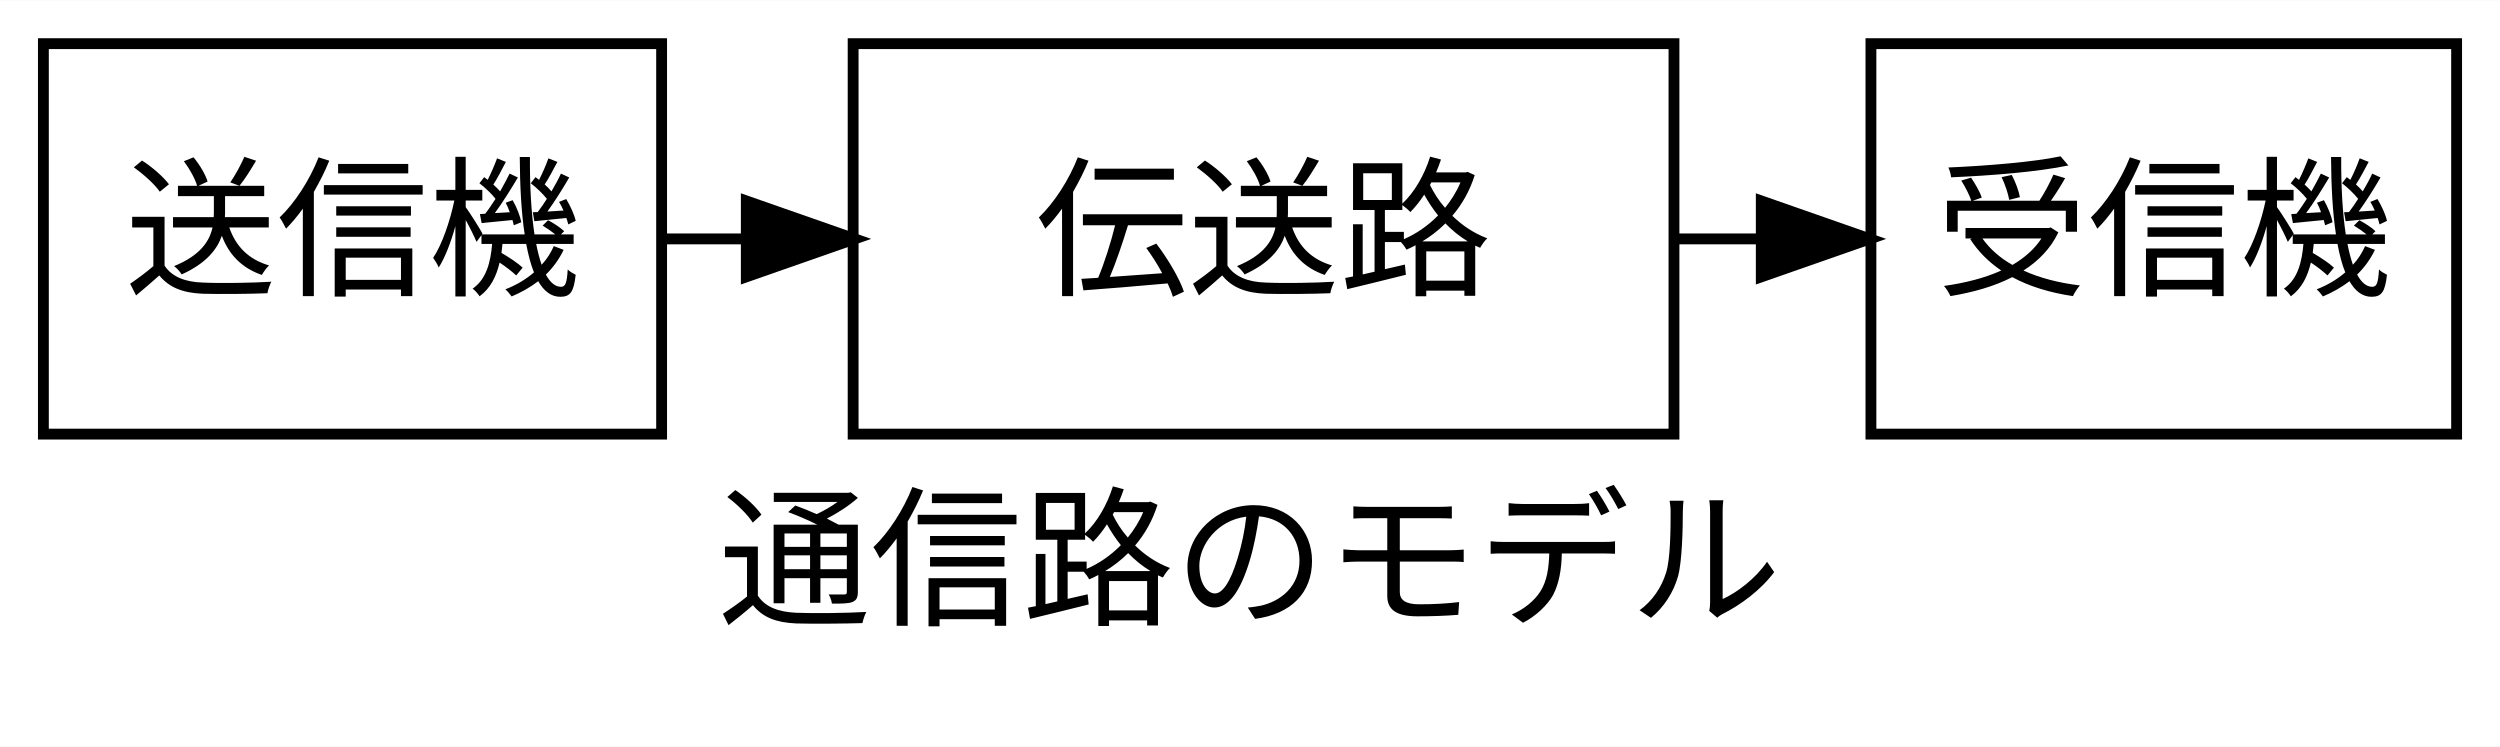
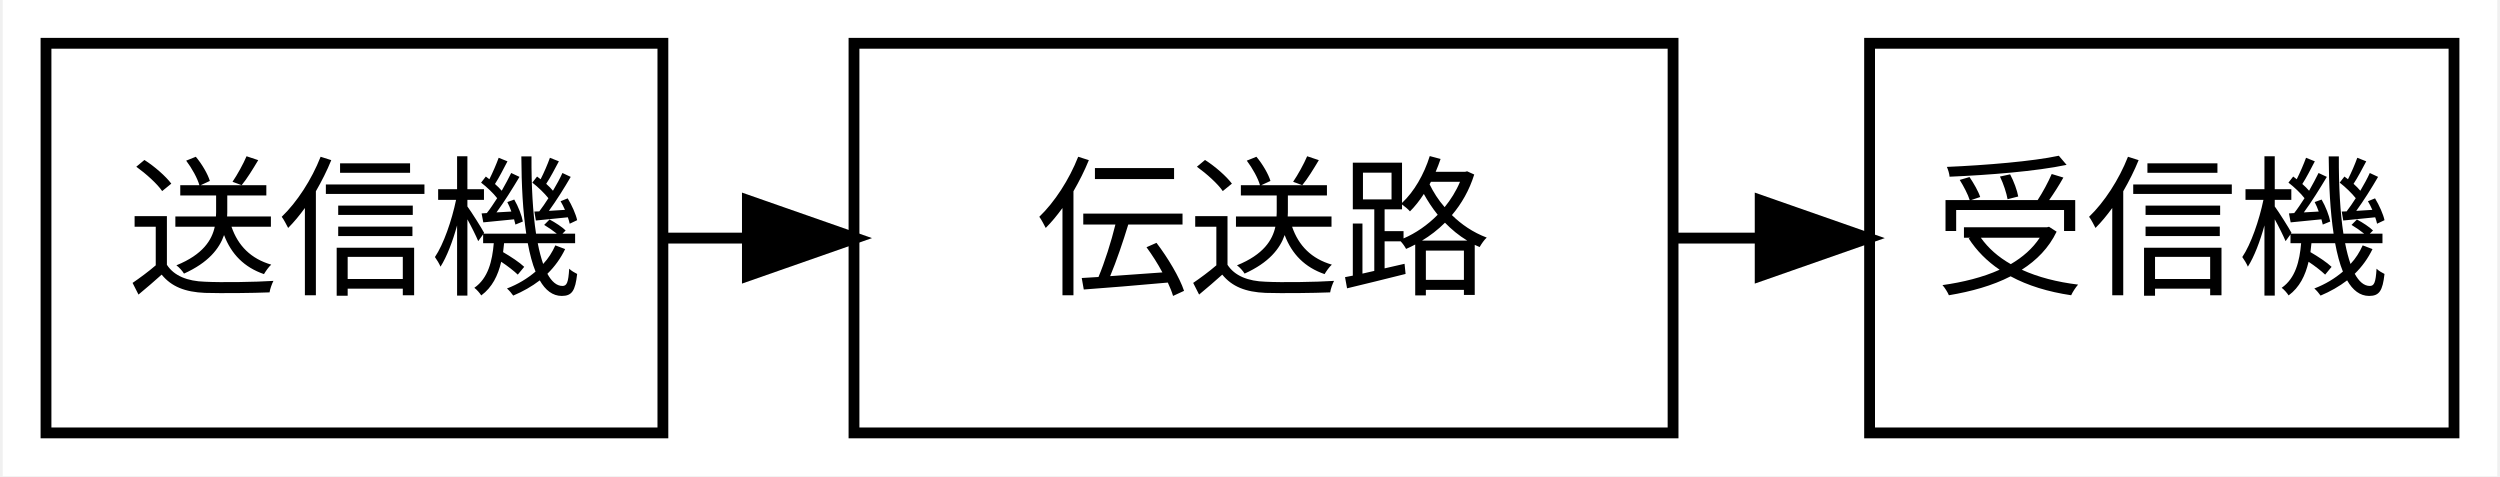
- <svg xmlns="http://www.w3.org/2000/svg" width="231pt" height="69pt" viewBox="0.00 0.00 230.50 68.80">
-   <g id="graph0" class="graph" transform="scale(1 1) rotate(0) translate(4 64.8)">
-     <polygon fill="#ffffff" stroke="transparent" points="-4,4 -4,-64.8 226.5,-64.8 226.5,4 -4,4" />
-     <text text-anchor="middle" x="111.25" y="-8.2" font-family="Times,serif" font-size="14.00" fill="#000000">通信路のモデル</text>
+ <svg xmlns="http://www.w3.org/2000/svg" width="231pt" height="44pt" viewBox="0.00 0.00 230.50 44.00">
+   <g id="graph0" class="graph" transform="scale(1 1) rotate(0) translate(4 40)">
+     <polygon fill="#ffffff" stroke="transparent" points="-4,4 -4,-40 226.5,-40 226.5,4 -4,4" />
    <g id="node1" class="node">
-       <polygon fill="none" stroke="#000000" points="57.001,-60.8 -0,-60.8 -0,-24.8 57.001,-24.8 57.001,-60.8" />
-       <text text-anchor="middle" x="28.5" y="-38.6" font-family="Times,serif" font-size="14.00" fill="#000000">送信機</text>
+       <polygon fill="none" stroke="#000000" points="57.001,-36 -0,-36 -0,0 57.001,0 57.001,-36" />
+       <text text-anchor="middle" x="28.5" y="-13.8" font-family="Times,serif" font-size="14.00" fill="#000000">送信機</text>
    </g>
    <g id="node2" class="node">
-       <polygon fill="none" stroke="#000000" points="150.341,-60.8 74.659,-60.8 74.659,-24.8 150.341,-24.8 150.341,-60.8" />
-       <text text-anchor="middle" x="112.5" y="-38.6" font-family="Times,serif" font-size="14.00" fill="#000000">伝送路</text>
+       <polygon fill="none" stroke="#000000" points="150.341,-36 74.659,-36 74.659,0 150.341,0 150.341,-36" />
+       <text text-anchor="middle" x="112.5" y="-13.8" font-family="Times,serif" font-size="14.00" fill="#000000">伝送路</text>
    </g>
    <g id="edge1" class="edge">
-       <path fill="none" stroke="#000000" d="M57.047,-42.8C59.545,-42.8 62.043,-42.8 64.541,-42.8" />
-       <polygon fill="#000000" stroke="#000000" points="64.809,-46.3 74.809,-42.8 64.809,-39.3 64.809,-46.3" />
+       <path fill="none" stroke="#000000" d="M57.047,-18C59.545,-18 62.043,-18 64.541,-18" />
+       <polygon fill="#000000" stroke="#000000" points="64.809,-21.5 74.809,-18 64.809,-14.5 64.809,-21.5" />
    </g>
    <g id="node3" class="node">
-       <polygon fill="none" stroke="#000000" points="222.5,-60.8 168.5,-60.8 168.5,-24.8 222.5,-24.8 222.5,-60.8" />
-       <text text-anchor="middle" x="195.5" y="-38.6" font-family="Times,serif" font-size="14.00" fill="#000000">受信機</text>
+       <polygon fill="none" stroke="#000000" points="222.5,-36 168.5,-36 168.5,0 222.5,0 222.5,-36" />
+       <text text-anchor="middle" x="195.5" y="-13.8" font-family="Times,serif" font-size="14.00" fill="#000000">受信機</text>
    </g>
    <g id="edge2" class="edge">
-       <path fill="none" stroke="#000000" d="M150.434,-42.8C153.052,-42.8 155.671,-42.8 158.29,-42.8" />
-       <polygon fill="#000000" stroke="#000000" points="158.39,-46.3 168.39,-42.8 158.39,-39.3 158.39,-46.3" />
+       <path fill="none" stroke="#000000" d="M150.434,-18C153.052,-18 155.671,-18 158.29,-18" />
+       <polygon fill="#000000" stroke="#000000" points="158.39,-21.5 168.39,-18 158.39,-14.5 158.39,-21.5" />
    </g>
  </g>
</svg>
